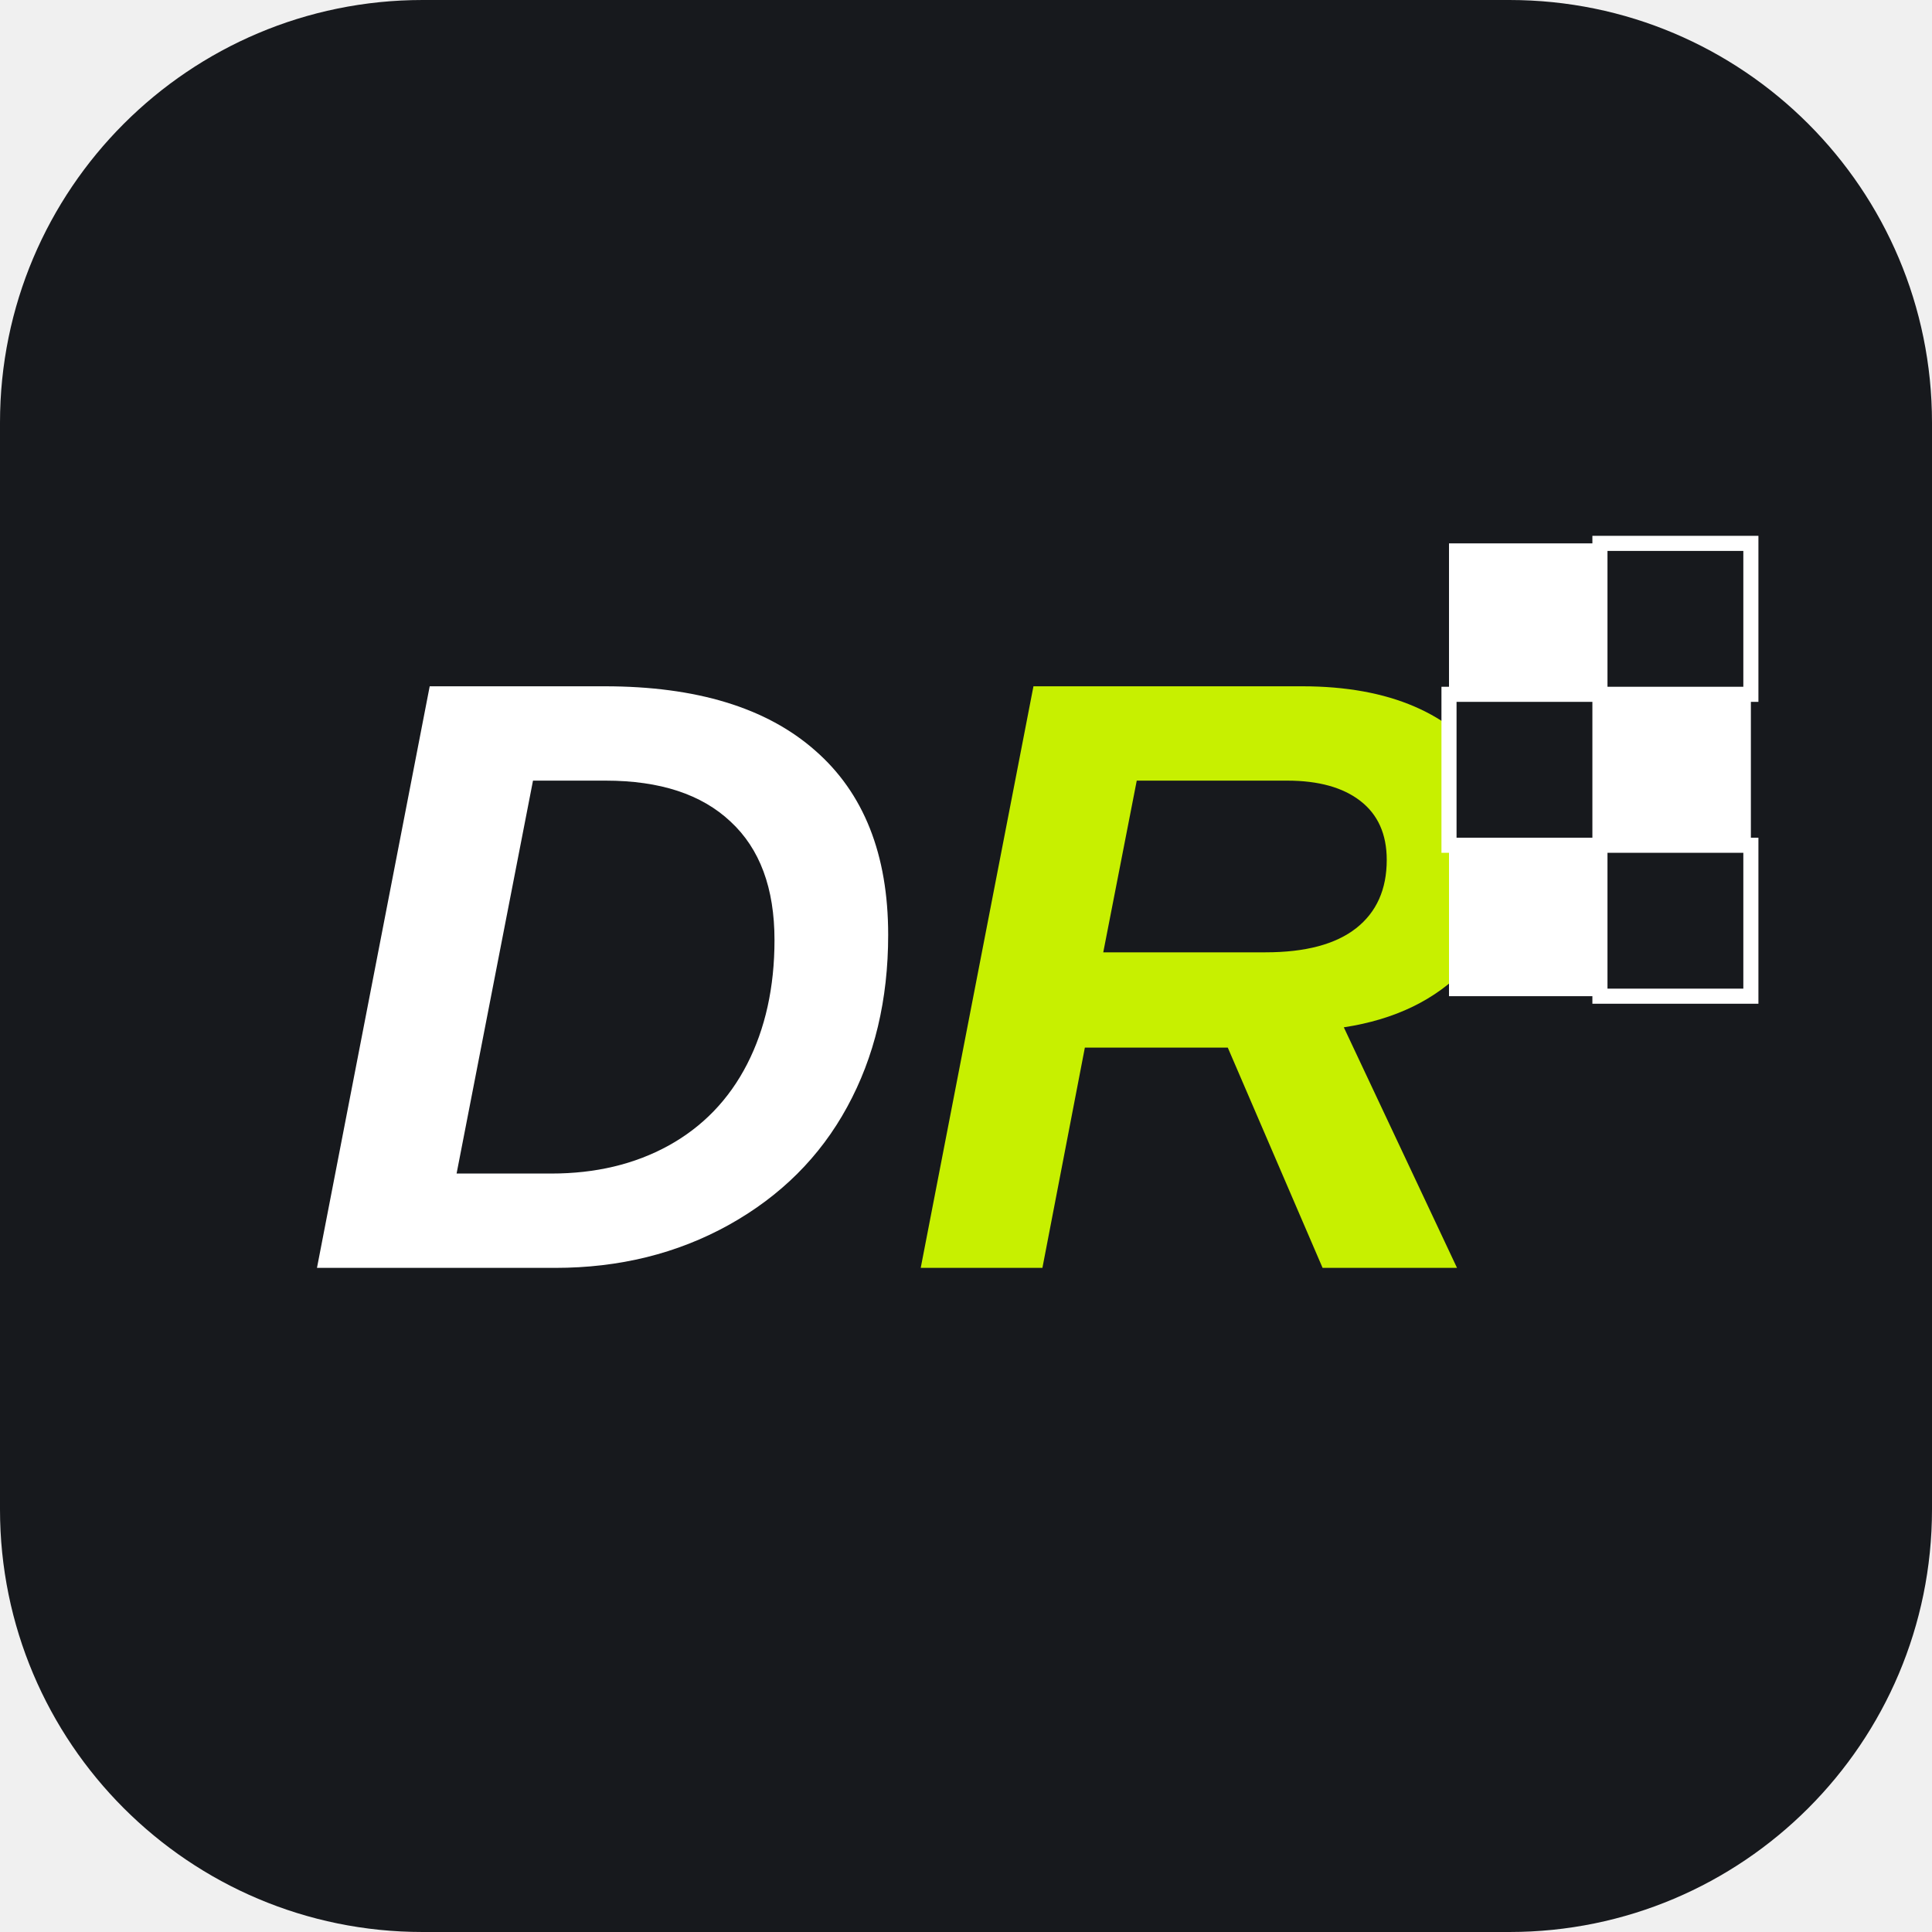
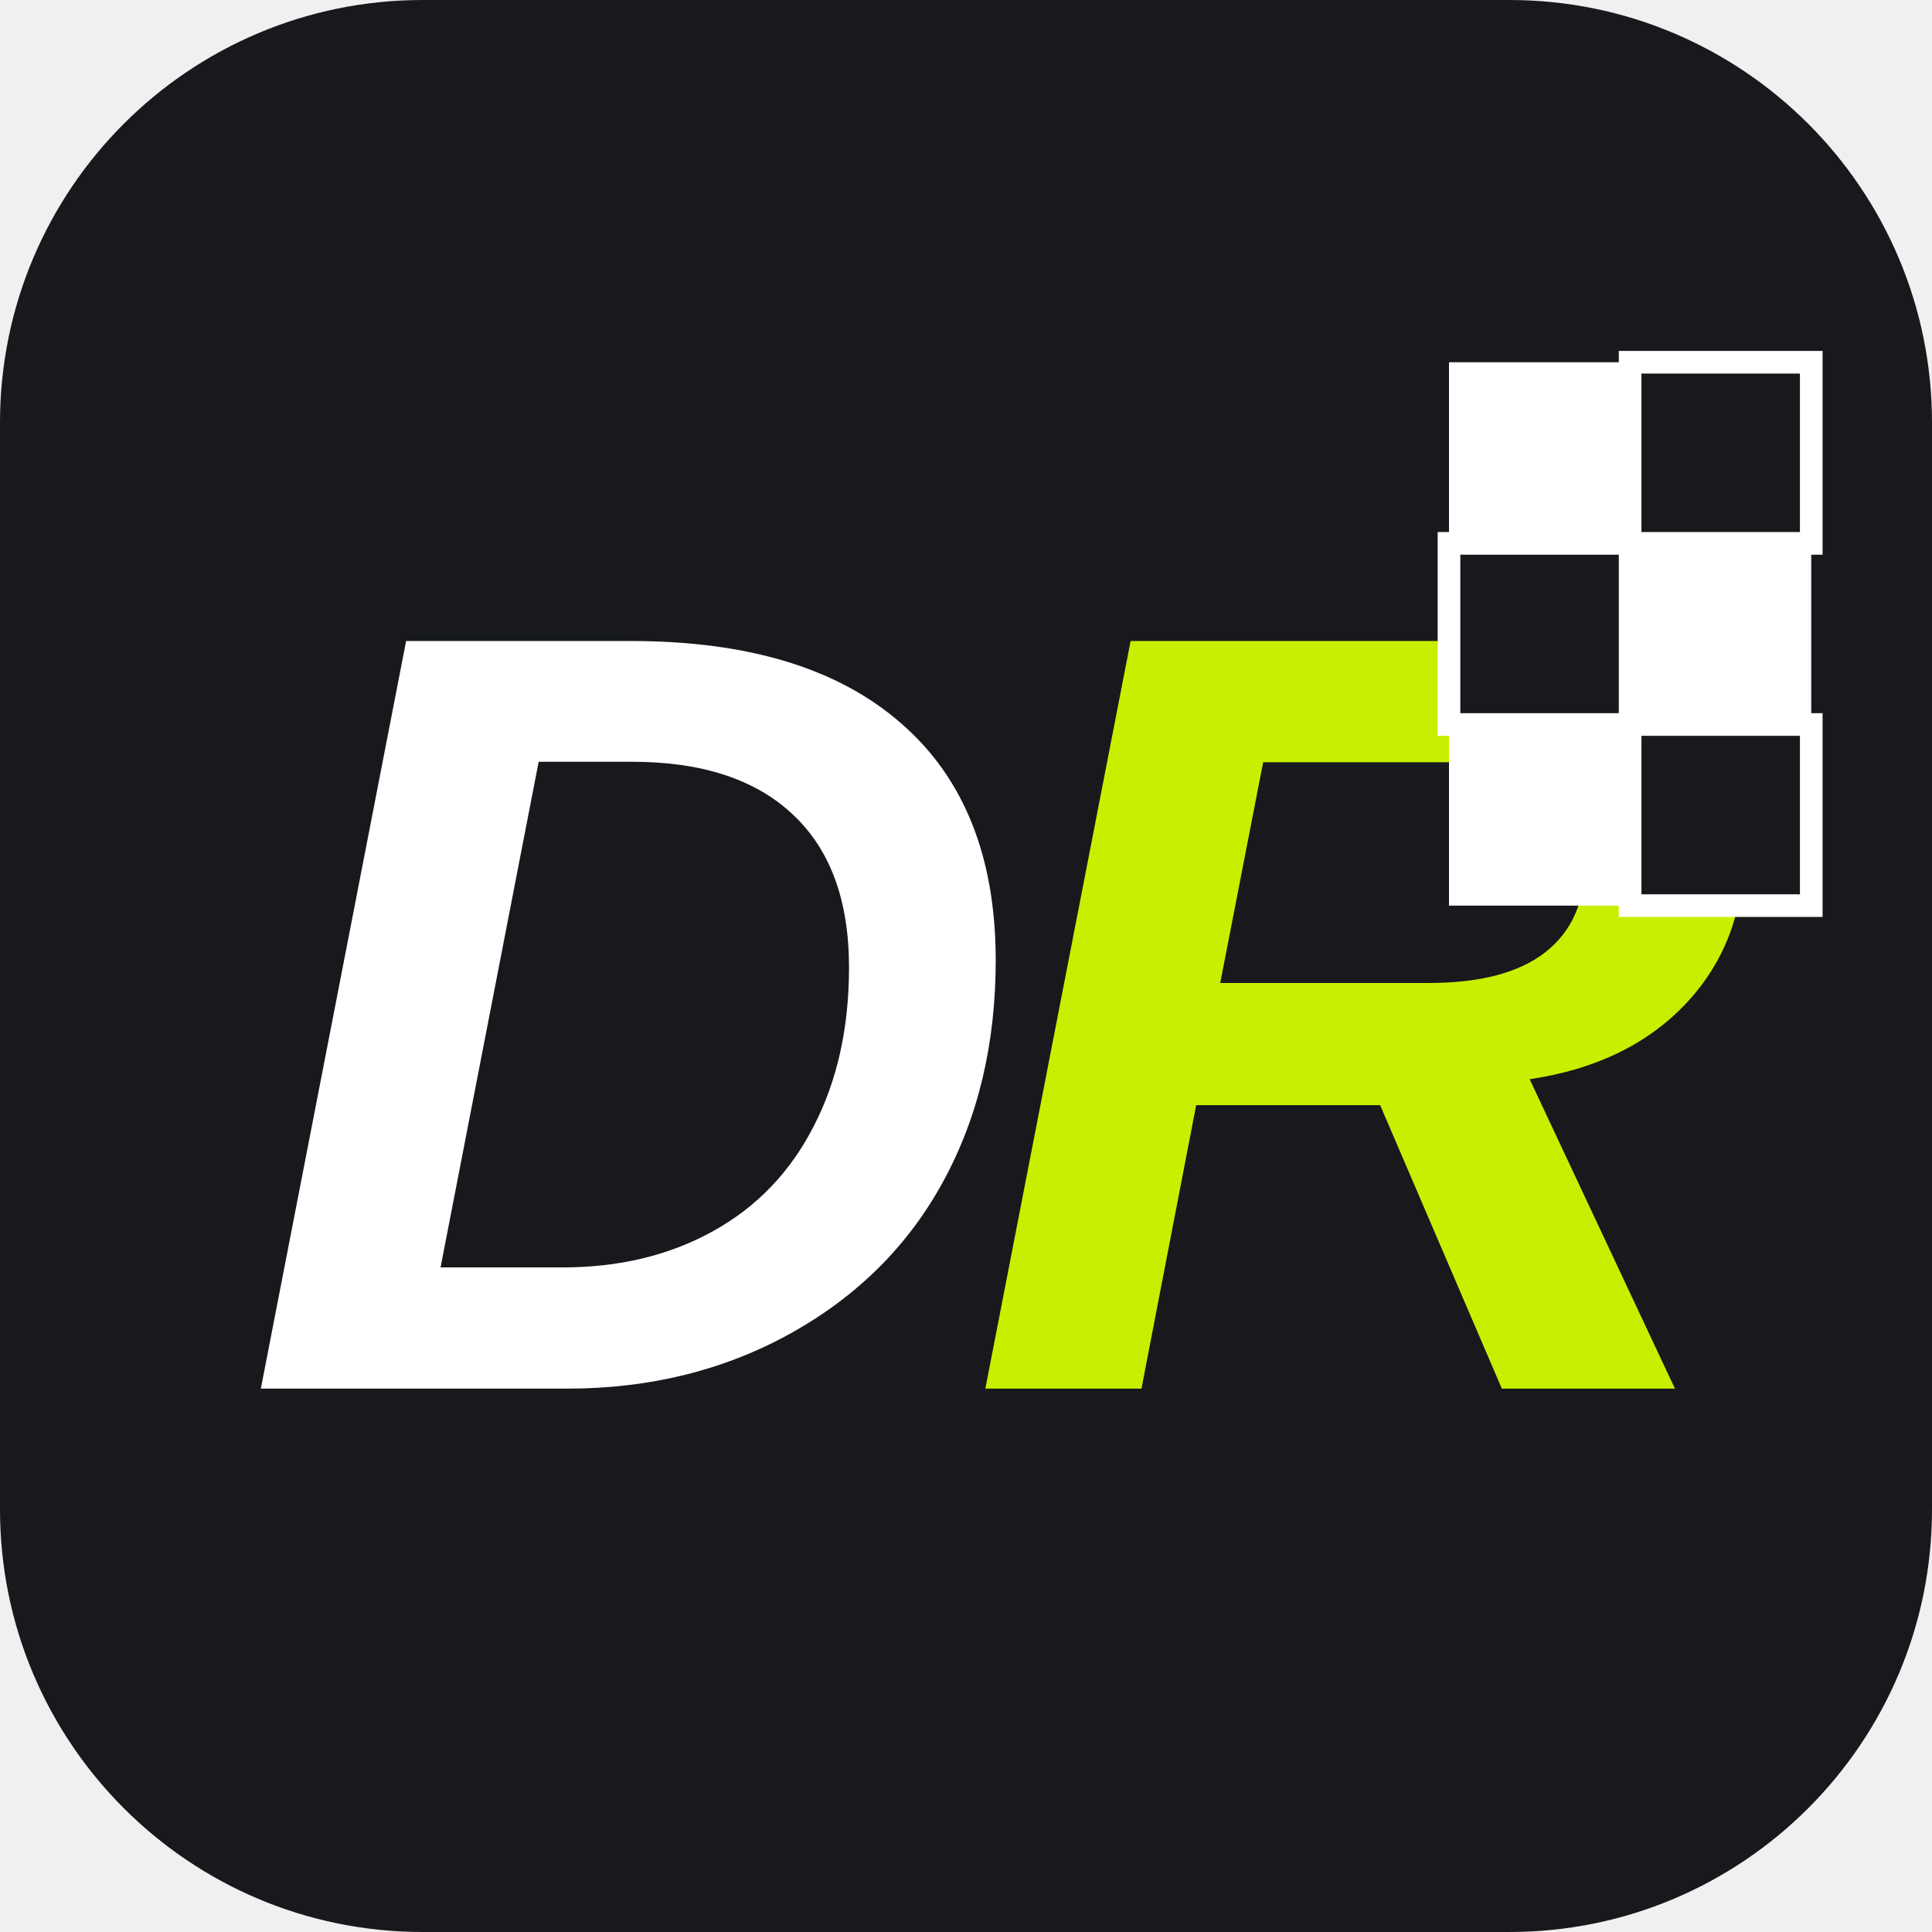
<svg xmlns="http://www.w3.org/2000/svg" viewBox="0 0 64 64" role="img" aria-label="DESAFIOS REAIS">
  <rect width="64" height="64" rx="14" fill="#17191D" />
-   <text x="10" y="42" font-family="Arial Black, Arial, sans-serif" font-size="28" font-style="italic" font-weight="900" fill="#FFFFFF">D</text>
-   <text x="30" y="42" font-family="Arial Black, Arial, sans-serif" font-size="28" font-style="italic" font-weight="900" fill="#C7F000">R</text>
-   <rect x="48" y="18" width="5" height="5" fill="#FFFFFF" />
-   <rect x="53" y="18" width="5" height="5" fill="#17191D" stroke="#FFFFFF" stroke-width="0.5" />
-   <rect x="48" y="23" width="5" height="5" fill="#17191D" stroke="#FFFFFF" stroke-width="0.5" />
-   <rect x="53" y="23" width="5" height="5" fill="#FFFFFF" />
-   <rect x="48" y="28" width="5" height="5" fill="#FFFFFF" />
-   <rect x="53" y="28" width="5" height="5" fill="#17191D" stroke="#FFFFFF" stroke-width="0.5" />
+   <text x="8" y="46" font-family="Arial Black, Helvetica Neue, Arial, sans-serif" font-size="36" font-style="italic" font-weight="900" fill="#FFFFFF">D</text>
+   <text x="32" y="46" font-family="Arial Black, Helvetica Neue, Arial, sans-serif" font-size="36" font-style="italic" font-weight="900" fill="#C7F000">R</text>
+   <rect x="48" y="12" width="6" height="6" fill="#FFFFFF" />
+   <rect x="54" y="12" width="6" height="6" fill="#17191D" stroke="#FFFFFF" stroke-width="0.75" />
+   <rect x="48" y="18" width="6" height="6" fill="#17191D" stroke="#FFFFFF" stroke-width="0.75" />
+   <rect x="54" y="18" width="6" height="6" fill="#FFFFFF" />
+   <rect x="48" y="24" width="6" height="6" fill="#FFFFFF" />
+   <rect x="54" y="24" width="6" height="6" fill="#17191D" stroke="#FFFFFF" stroke-width="0.75" />
</svg>
